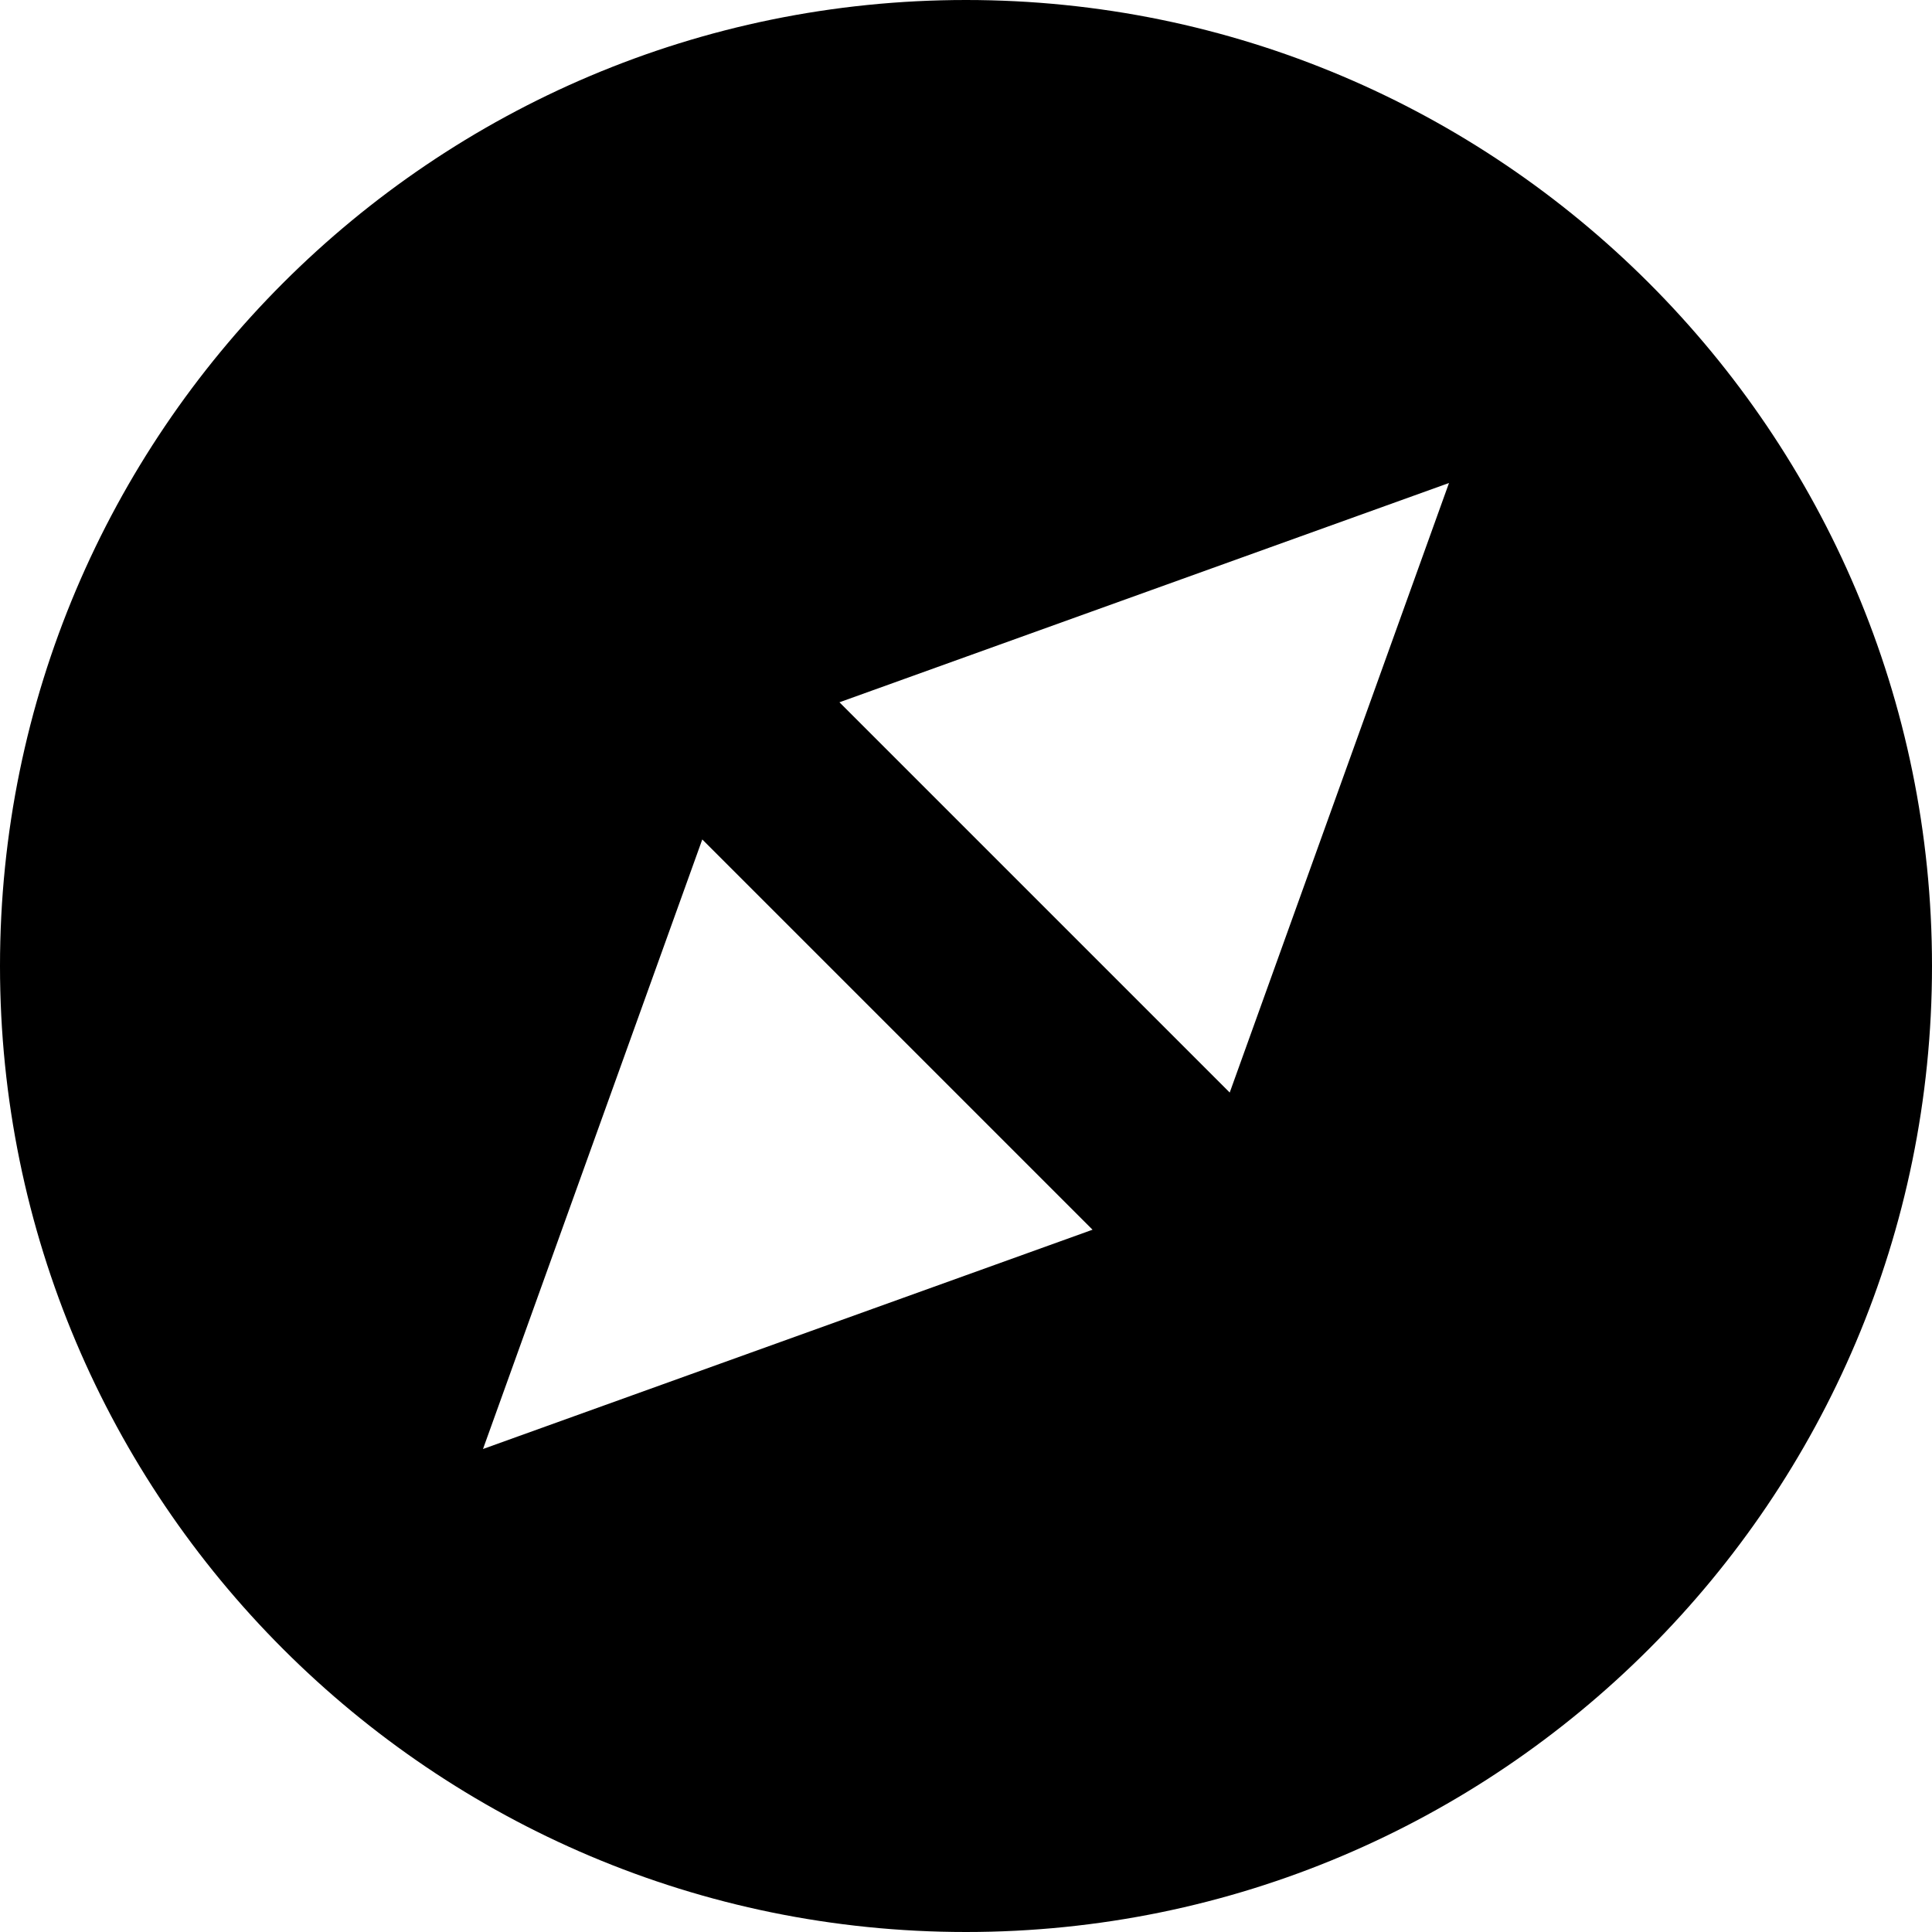
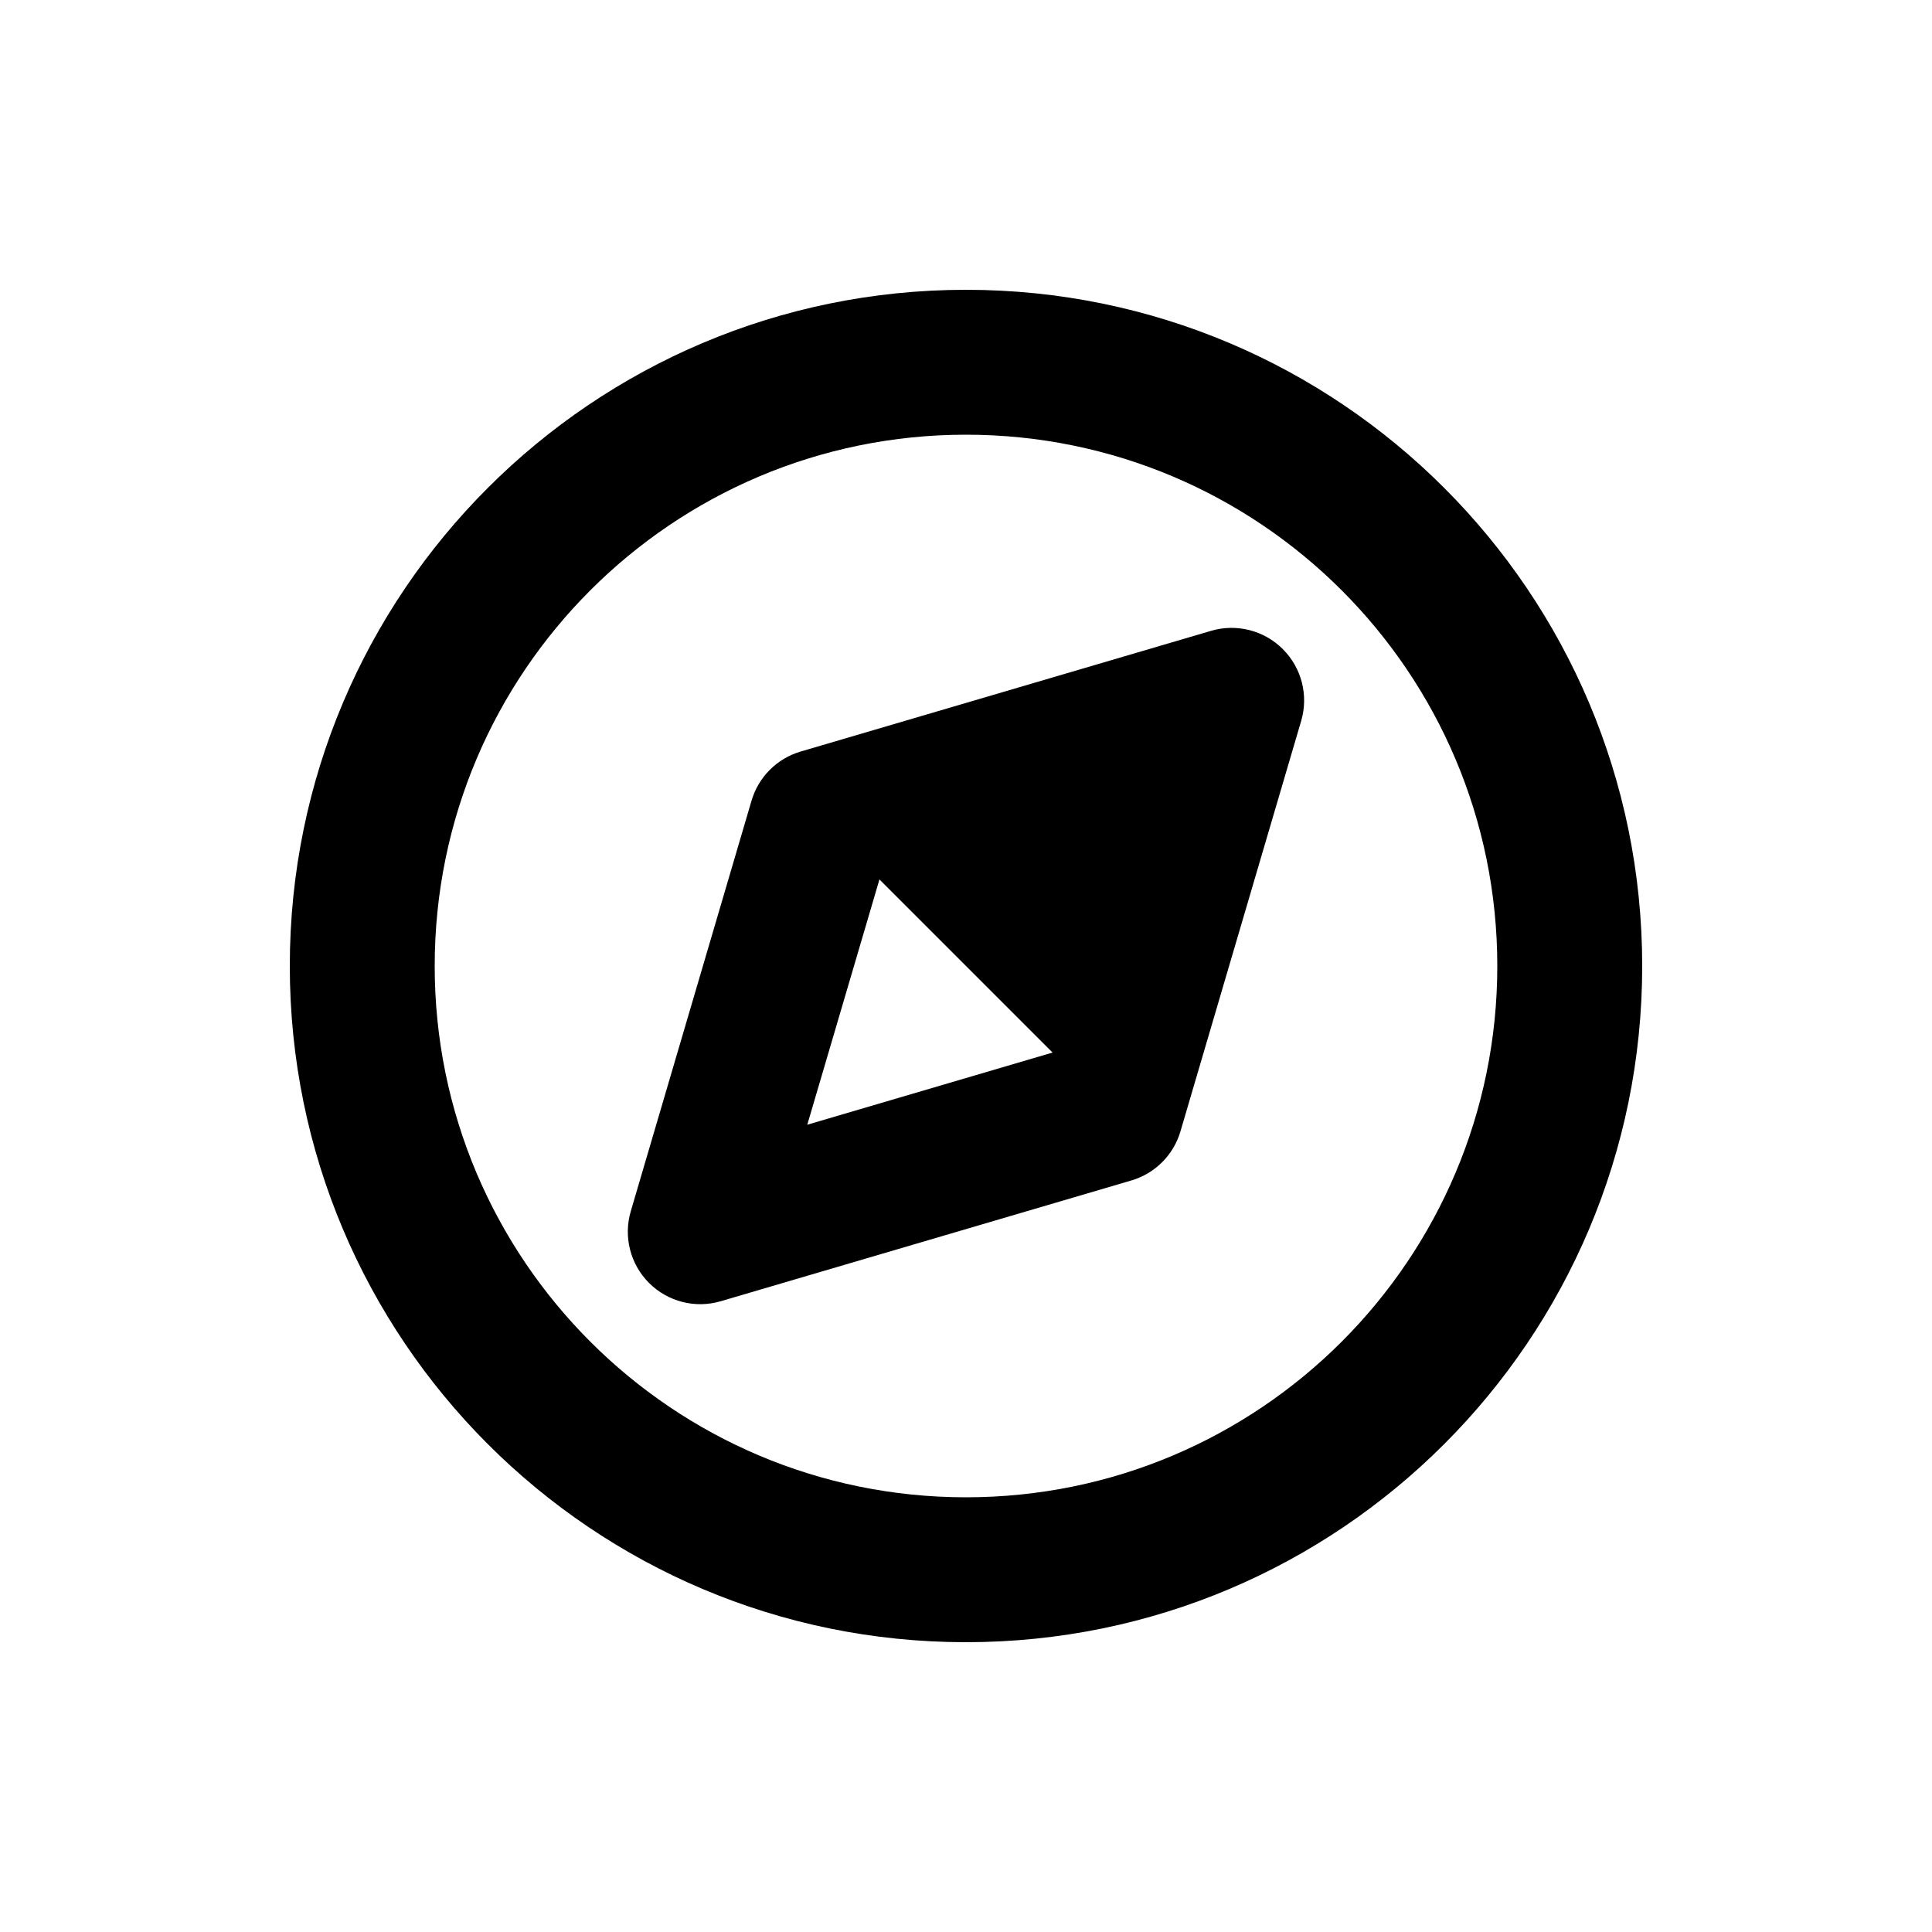
<svg xmlns="http://www.w3.org/2000/svg" viewBox="0 0 20 20">
-   <path d="M10 0c-5.52 0-10 4.48-10 10s4.48 10 10 10 10-4.48 10-10-4.48-10-10-10zm-5 15 2.27-6.31 4.04 4.04-6.31 2.27zm7.73-3.69-4.04-4.04 6.31-2.27-2.27 6.31z" />
+   <path fill-rule="evenodd" d="M13.28 6.72a.75.75 0 0 1 .19.742l-1.25 4.25a.75.75 0 0 1-.508.508l-4.25 1.25a.75.75 0 0 1-.932-.932l1.25-4.25a.75.75 0 0 1 .508-.508l4.25-1.25a.75.75 0 0 1 .742.19Zm-4.176 2.384-.747 2.539 2.539-.747-1.792-1.792Z" />
+   <path fill-rule="evenodd" d="M3 10a7 7 0 1 1 14 0 7 7 0 0 1-14 0Zm7-5.5a5.5 5.5 0 1 0 0 11 5.5 5.5 0 0 0 0-11Z" />
</svg>
